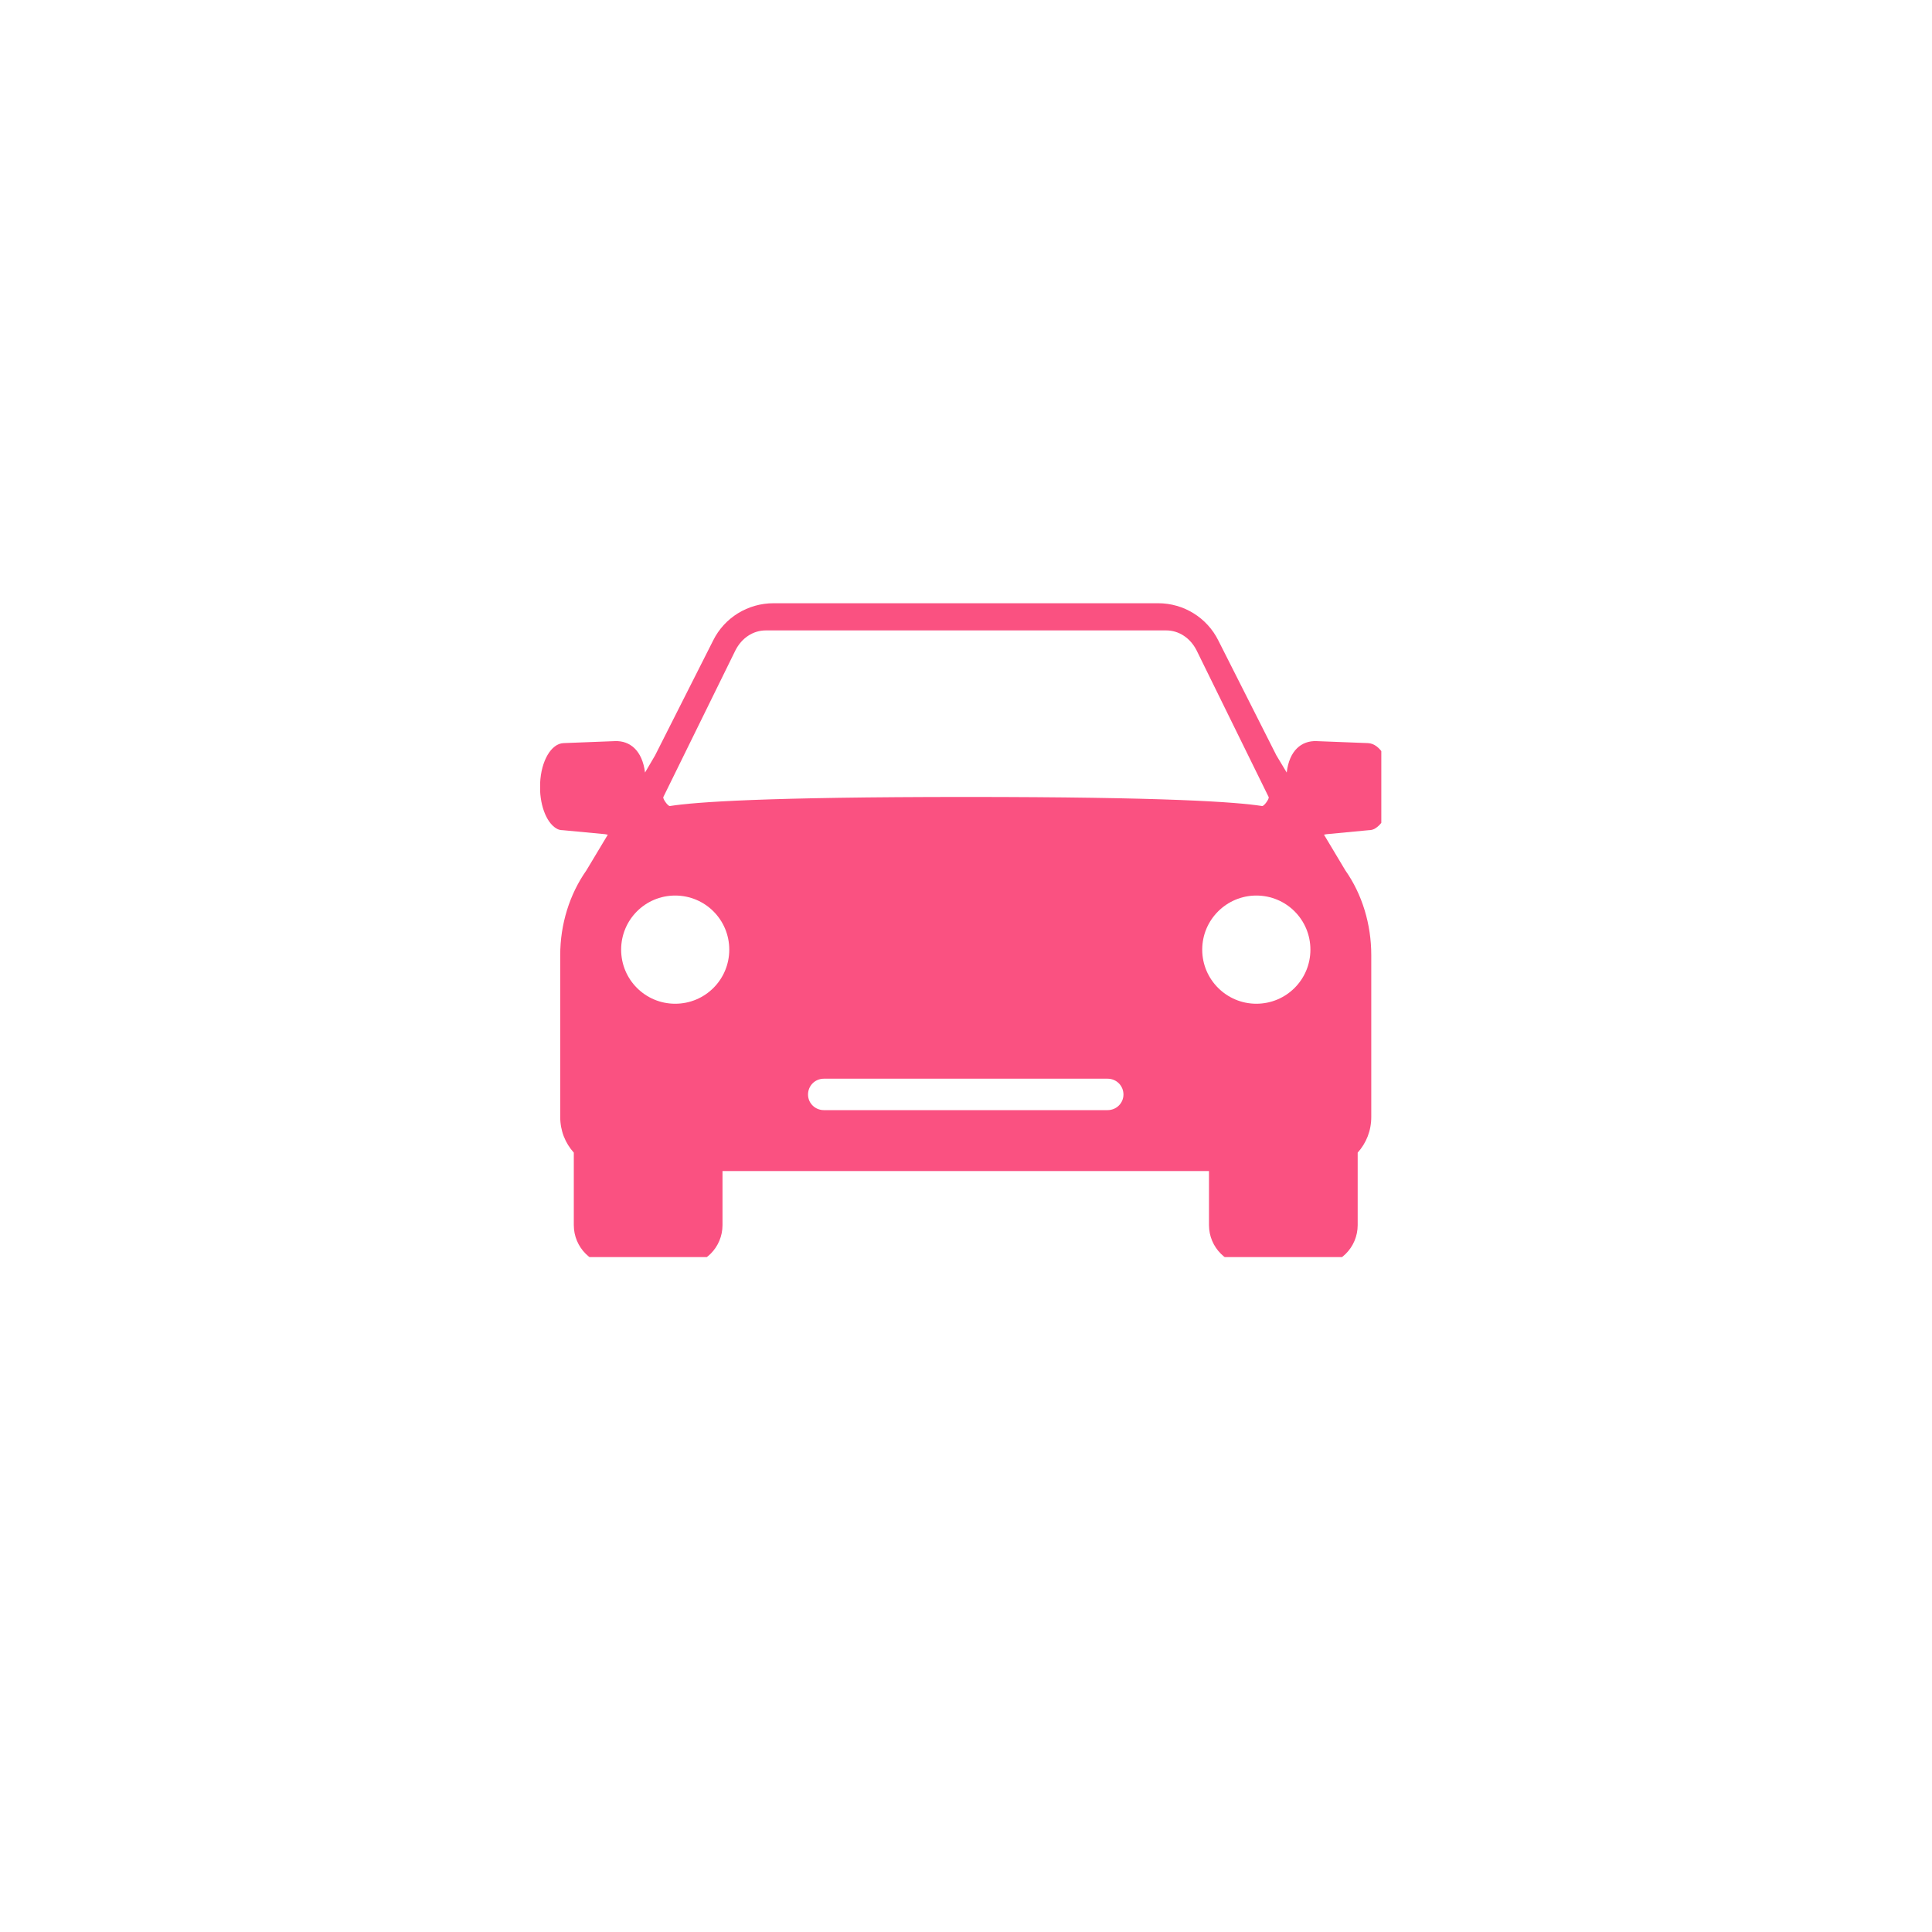
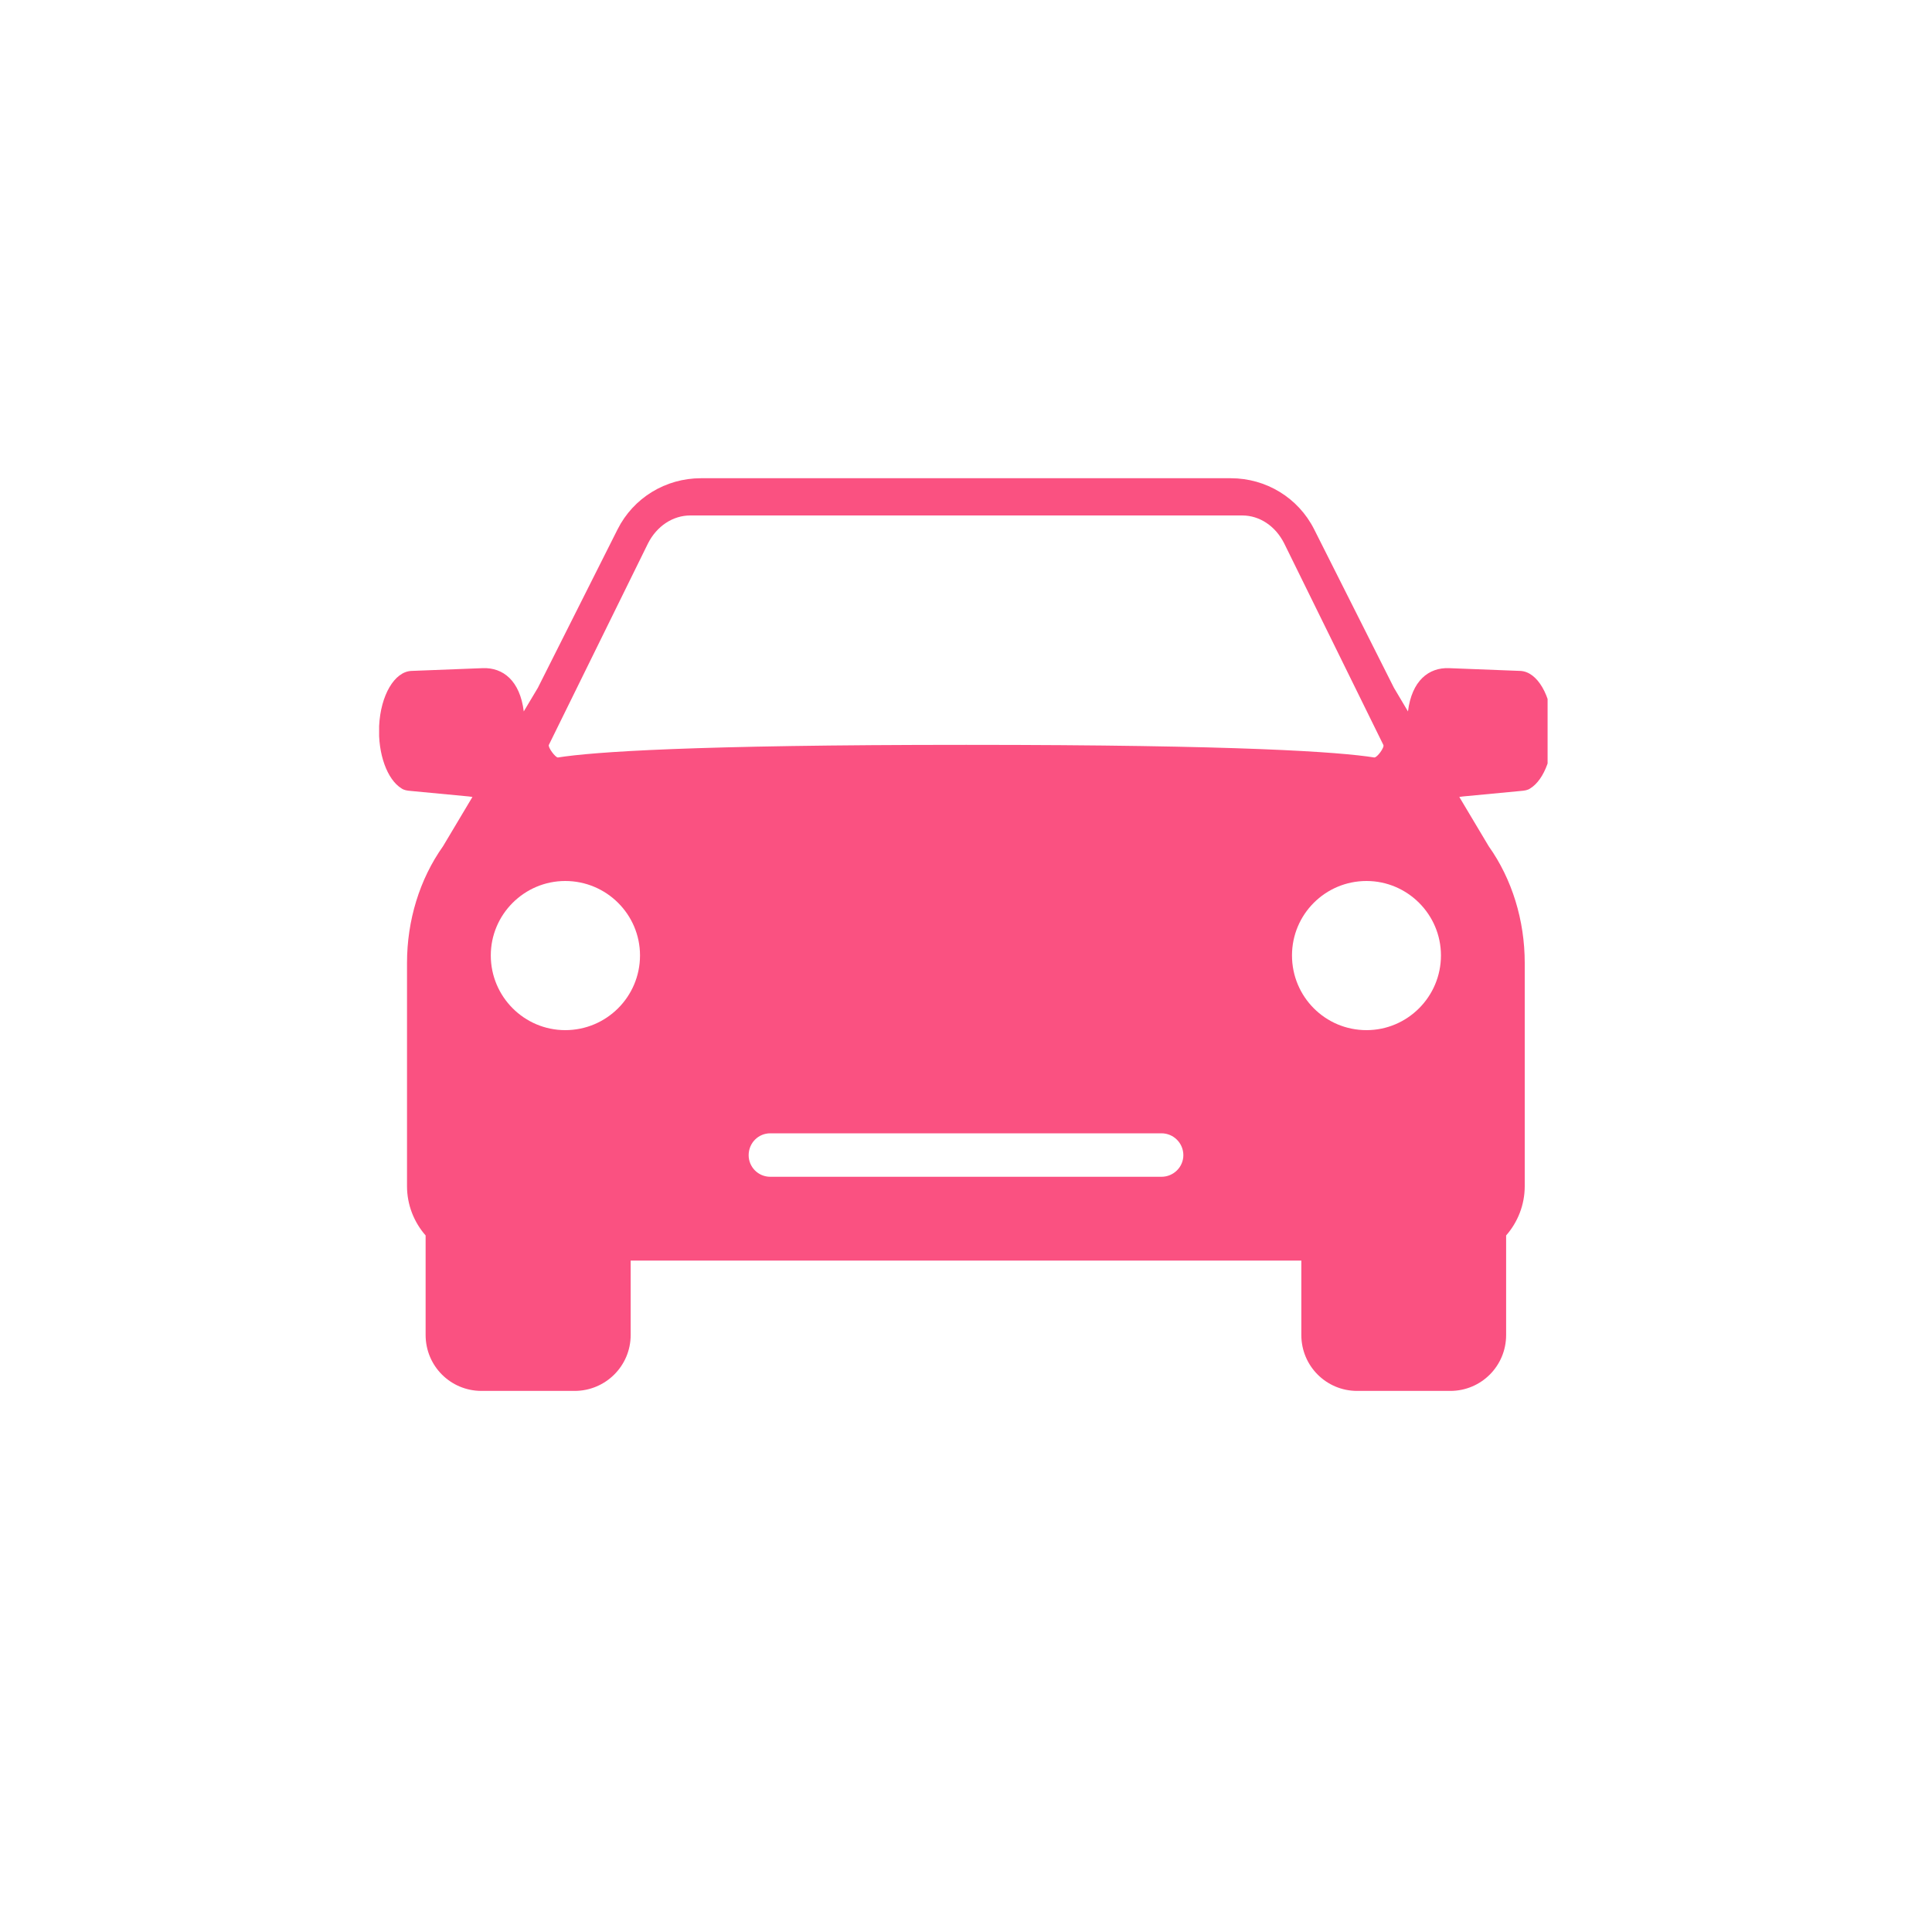
<svg xmlns="http://www.w3.org/2000/svg" width="40" zoomAndPan="magnify" viewBox="0 0 30 30" height="40" preserveAspectRatio="xMidYMid meet" version="1.0">
  <defs>
-     <clipPath id="b4d6dde9ee">
-       <path d="M 8.387 9.355 L 21.449 9.355 L 21.449 19.52 L 8.387 19.52 Z M 8.387 9.355 " clip-rule="nonzero" />
+     <clipPath id="60e944eedd">
+       <path d="M 5.887 7.406 L 24.031 7.406 L 24.031 21.922 L 5.887 21.922 Z M 5.887 7.406 " clip-rule="nonzero" />
    </clipPath>
  </defs>
-   <g clip-path="url(#b4d6dde9ee)">
-     <path fill="#fa5181" d="M 8.699 14.832 L 8.699 17.344 C 8.699 17.559 8.777 17.75 8.91 17.898 L 8.91 19.023 C 8.91 19.371 9.191 19.652 9.539 19.652 L 10.59 19.652 C 10.938 19.652 11.219 19.371 11.219 19.023 L 11.219 18.184 L 18.773 18.184 L 18.773 19.023 C 18.773 19.371 19.055 19.652 19.402 19.652 L 20.453 19.652 C 20.801 19.652 21.082 19.371 21.082 19.023 L 21.082 17.898 C 21.215 17.75 21.293 17.559 21.293 17.344 L 21.293 14.832 C 21.293 14.352 21.152 13.887 20.891 13.516 L 20.559 12.961 C 20.57 12.957 20.586 12.957 20.602 12.953 L 21.254 12.891 C 21.289 12.891 21.324 12.883 21.355 12.863 C 21.516 12.766 21.621 12.477 21.605 12.16 C 21.59 11.816 21.434 11.547 21.242 11.539 L 20.441 11.508 C 20.211 11.5 20.02 11.652 19.98 11.996 L 19.82 11.73 L 18.918 9.945 C 18.742 9.59 18.379 9.367 17.984 9.367 L 12.012 9.367 C 11.613 9.367 11.25 9.59 11.074 9.945 L 10.172 11.73 L 10.016 11.996 C 9.973 11.652 9.781 11.5 9.551 11.508 L 8.75 11.539 C 8.559 11.547 8.402 11.816 8.387 12.16 C 8.371 12.477 8.477 12.766 8.637 12.863 C 8.668 12.883 8.703 12.891 8.738 12.891 L 9.395 12.953 C 9.406 12.957 9.422 12.957 9.438 12.961 L 9.105 13.516 C 8.844 13.887 8.699 14.352 8.699 14.832 Z M 18.582 10.102 L 19.699 12.375 C 19.715 12.398 19.629 12.52 19.598 12.516 C 19.199 12.453 18.102 12.375 15 12.375 C 11.898 12.375 10.797 12.453 10.402 12.516 C 10.371 12.52 10.285 12.398 10.301 12.375 L 11.418 10.102 C 11.516 9.906 11.695 9.789 11.891 9.789 L 18.109 9.789 C 18.305 9.789 18.484 9.906 18.582 10.102 Z M 11.324 14.746 C 11.324 15.211 10.949 15.586 10.484 15.586 C 10.02 15.586 9.645 15.211 9.645 14.746 C 9.645 14.281 10.02 13.906 10.484 13.906 C 10.949 13.906 11.324 14.281 11.324 14.746 Z M 19.508 15.586 C 19.973 15.586 20.348 15.211 20.348 14.746 C 20.348 14.281 19.973 13.906 19.508 13.906 C 19.047 13.906 18.668 14.281 18.668 14.746 C 18.668 15.211 19.047 15.586 19.508 15.586 Z M 17.445 16.996 C 17.445 16.859 17.336 16.75 17.199 16.75 L 12.793 16.75 C 12.656 16.75 12.547 16.859 12.547 16.996 C 12.547 17.129 12.656 17.238 12.793 17.238 L 17.199 17.238 C 17.336 17.238 17.445 17.129 17.445 16.996 Z M 17.445 16.996 " fill-opacity="1" fill-rule="evenodd" />
+   <g clip-path="url(#60e944eedd)">
+     <path fill="#fa5181" d="M 6.32 14.953 L 6.32 18.418 C 6.32 18.711 6.43 18.98 6.609 19.184 L 6.609 20.73 C 6.609 21.211 6.996 21.598 7.477 21.598 L 8.922 21.598 C 9.402 21.598 9.793 21.211 9.793 20.73 L 9.793 19.574 L 20.207 19.574 L 20.207 20.73 C 20.207 21.211 20.594 21.598 21.074 21.598 L 22.52 21.598 C 23 21.598 23.387 21.211 23.387 20.73 L 23.387 19.184 C 23.566 18.98 23.676 18.711 23.676 18.418 L 23.676 14.953 C 23.676 14.293 23.48 13.652 23.117 13.141 L 22.66 12.375 C 22.68 12.371 22.699 12.371 22.719 12.367 L 23.625 12.281 C 23.672 12.277 23.723 12.27 23.762 12.242 C 23.984 12.105 24.129 11.707 24.109 11.273 C 24.086 10.797 23.871 10.43 23.609 10.418 L 22.5 10.375 C 22.184 10.363 21.922 10.57 21.863 11.047 L 21.645 10.68 L 20.406 8.219 C 20.16 7.73 19.66 7.426 19.113 7.426 L 10.883 7.426 C 10.336 7.426 9.836 7.73 9.59 8.219 L 8.352 10.68 L 8.133 11.047 C 8.074 10.57 7.812 10.363 7.496 10.375 L 6.387 10.418 C 6.125 10.43 5.91 10.797 5.887 11.273 C 5.867 11.707 6.012 12.105 6.234 12.242 C 6.273 12.27 6.324 12.277 6.371 12.281 L 7.277 12.367 C 7.297 12.371 7.316 12.371 7.336 12.375 L 6.879 13.141 C 6.516 13.652 6.32 14.293 6.32 14.953 Z M 19.941 8.438 L 21.48 11.566 C 21.504 11.602 21.383 11.766 21.34 11.762 C 20.793 11.676 19.277 11.566 15.004 11.566 C 10.73 11.566 9.211 11.676 8.664 11.762 C 8.625 11.766 8.504 11.602 8.523 11.566 L 10.062 8.438 C 10.199 8.168 10.449 8.004 10.719 8.004 L 19.289 8.004 C 19.559 8.004 19.805 8.168 19.941 8.438 Z M 9.938 14.836 C 9.938 15.477 9.418 15.996 8.777 15.996 C 8.141 15.996 7.621 15.477 7.621 14.836 C 7.621 14.199 8.141 13.68 8.777 13.68 C 9.418 13.68 9.938 14.199 9.938 14.836 Z M 21.219 15.996 C 21.855 15.996 22.375 15.477 22.375 14.836 C 22.375 14.199 21.855 13.68 21.219 13.68 C 20.578 13.68 20.062 14.199 20.062 14.836 C 20.062 15.477 20.578 15.996 21.219 15.996 Z M 18.375 17.938 C 18.375 17.75 18.223 17.598 18.035 17.598 L 11.961 17.598 C 11.773 17.598 11.625 17.75 11.625 17.938 C 11.625 18.121 11.773 18.273 11.961 18.273 L 18.035 18.273 C 18.223 18.273 18.375 18.121 18.375 17.938 Z M 18.375 17.938 " fill-opacity="1" fill-rule="evenodd" />
  </g>
</svg>
